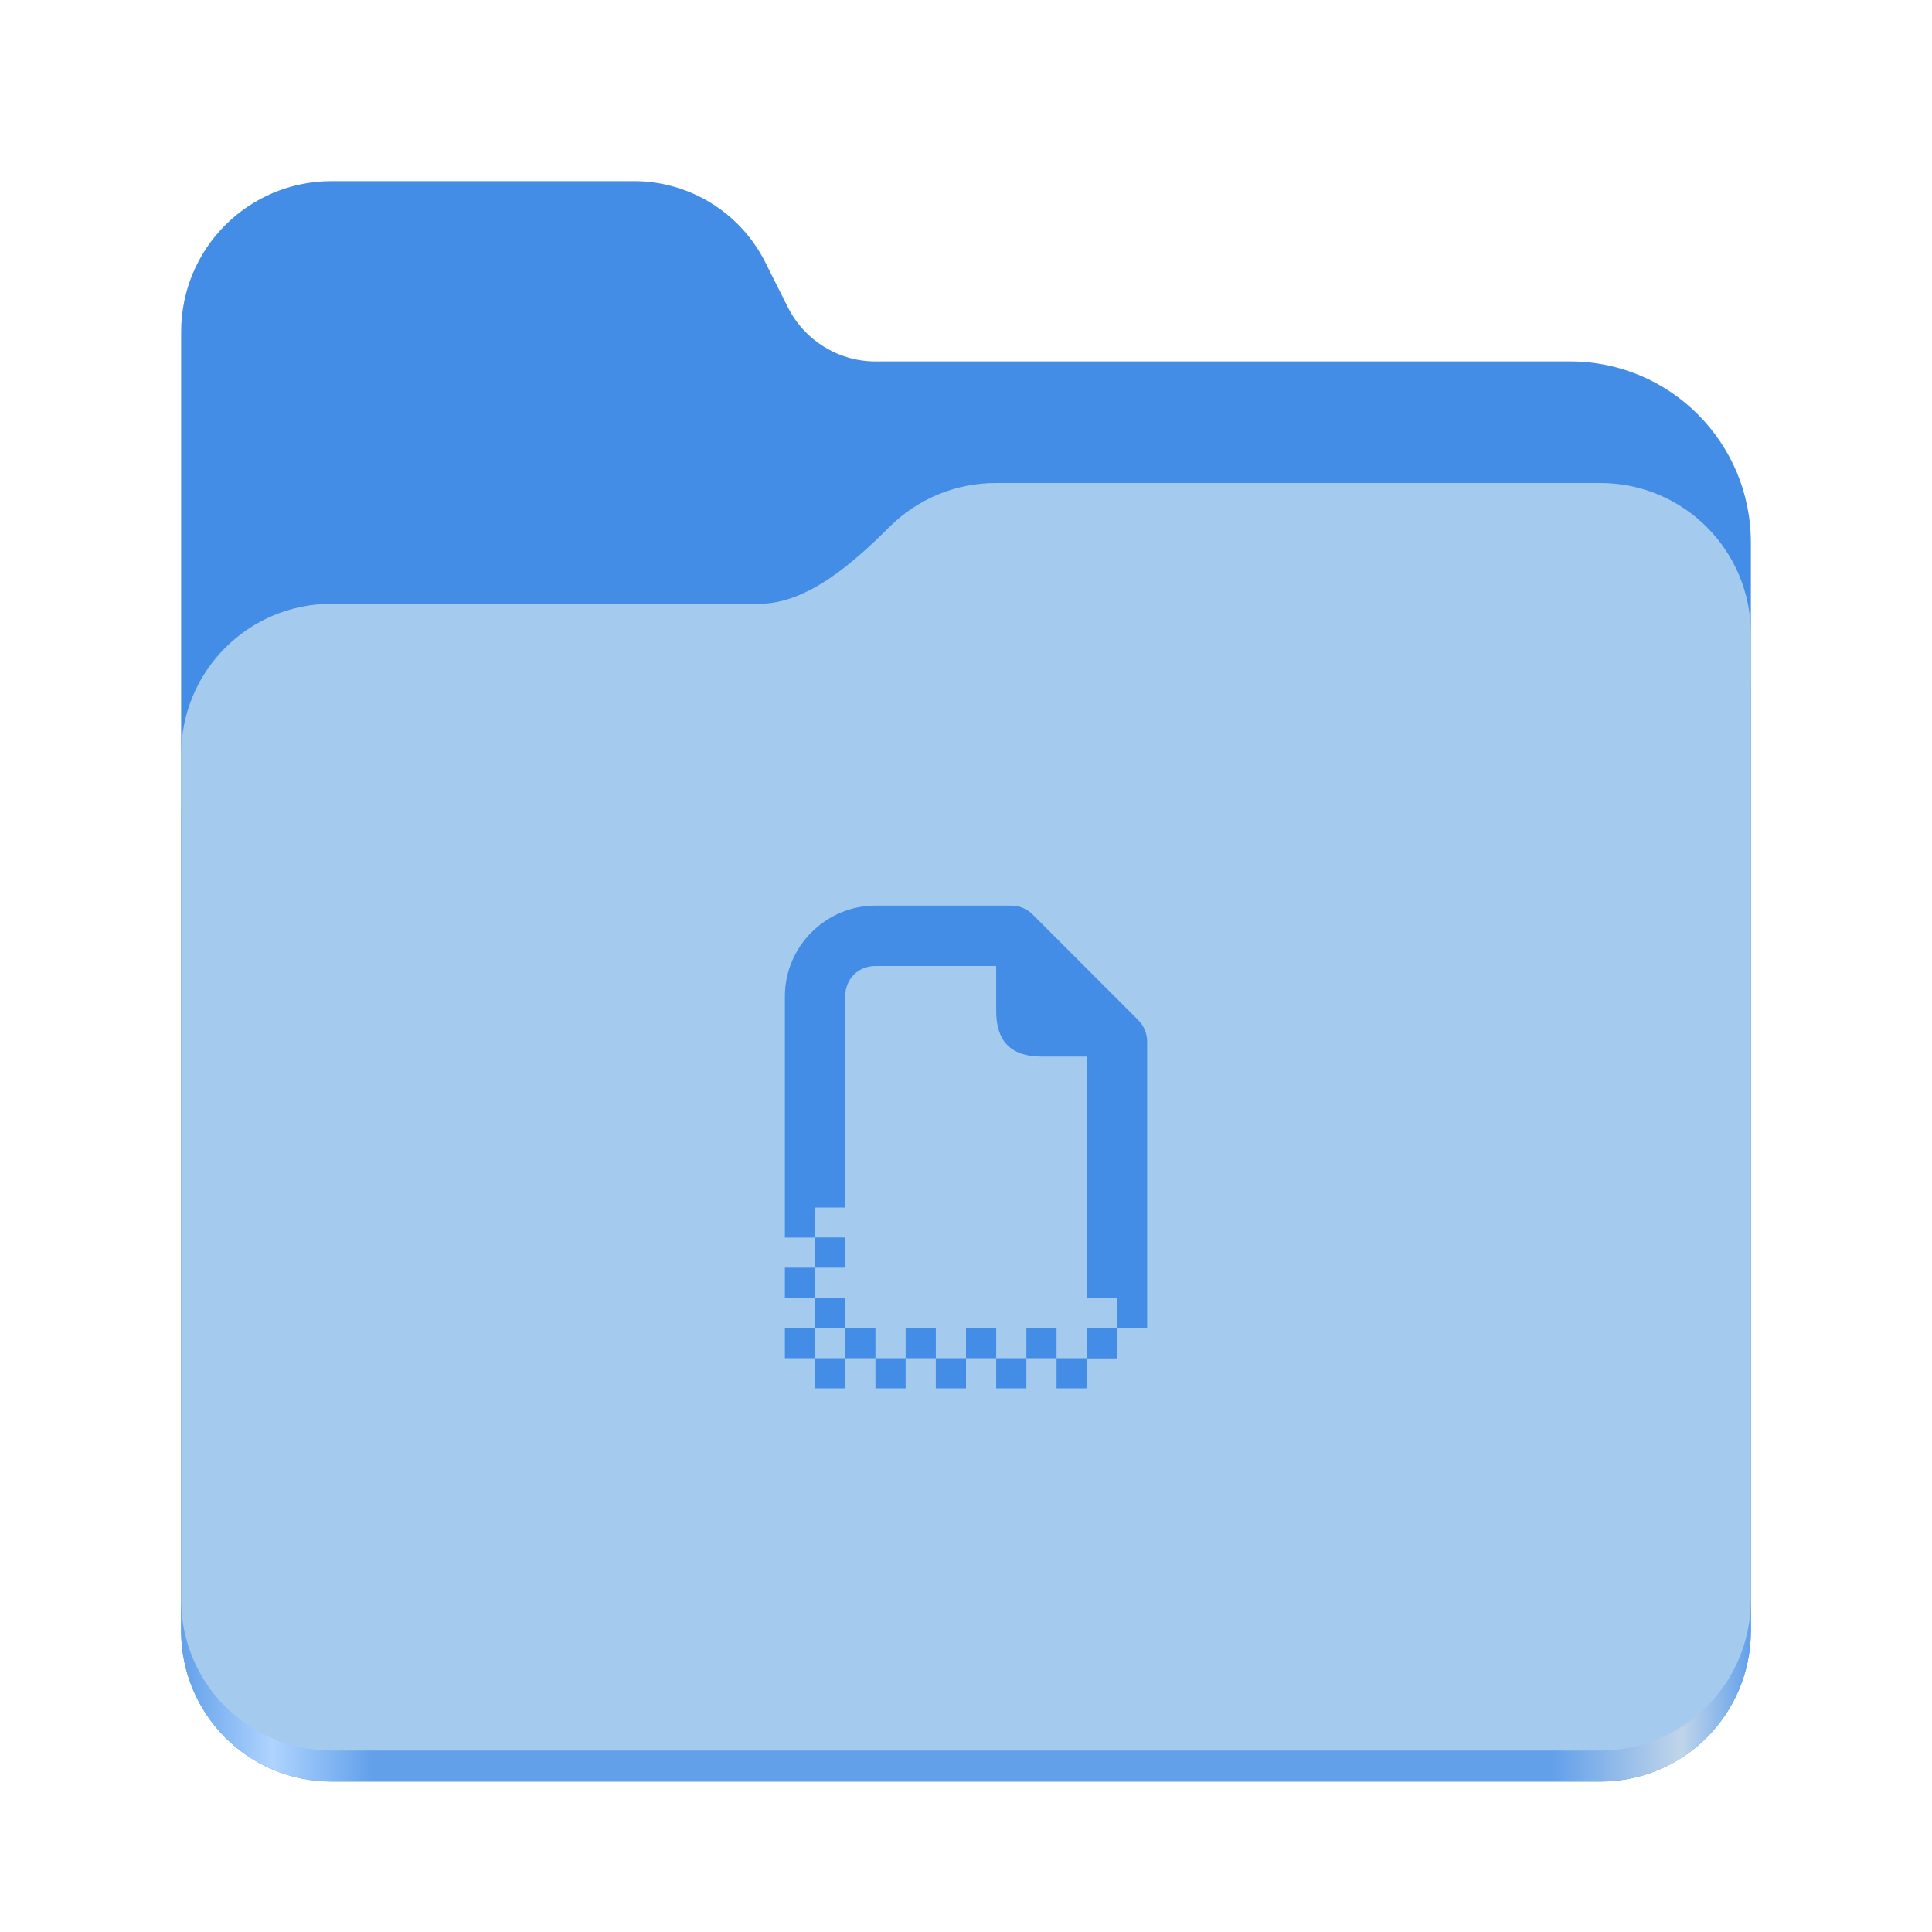
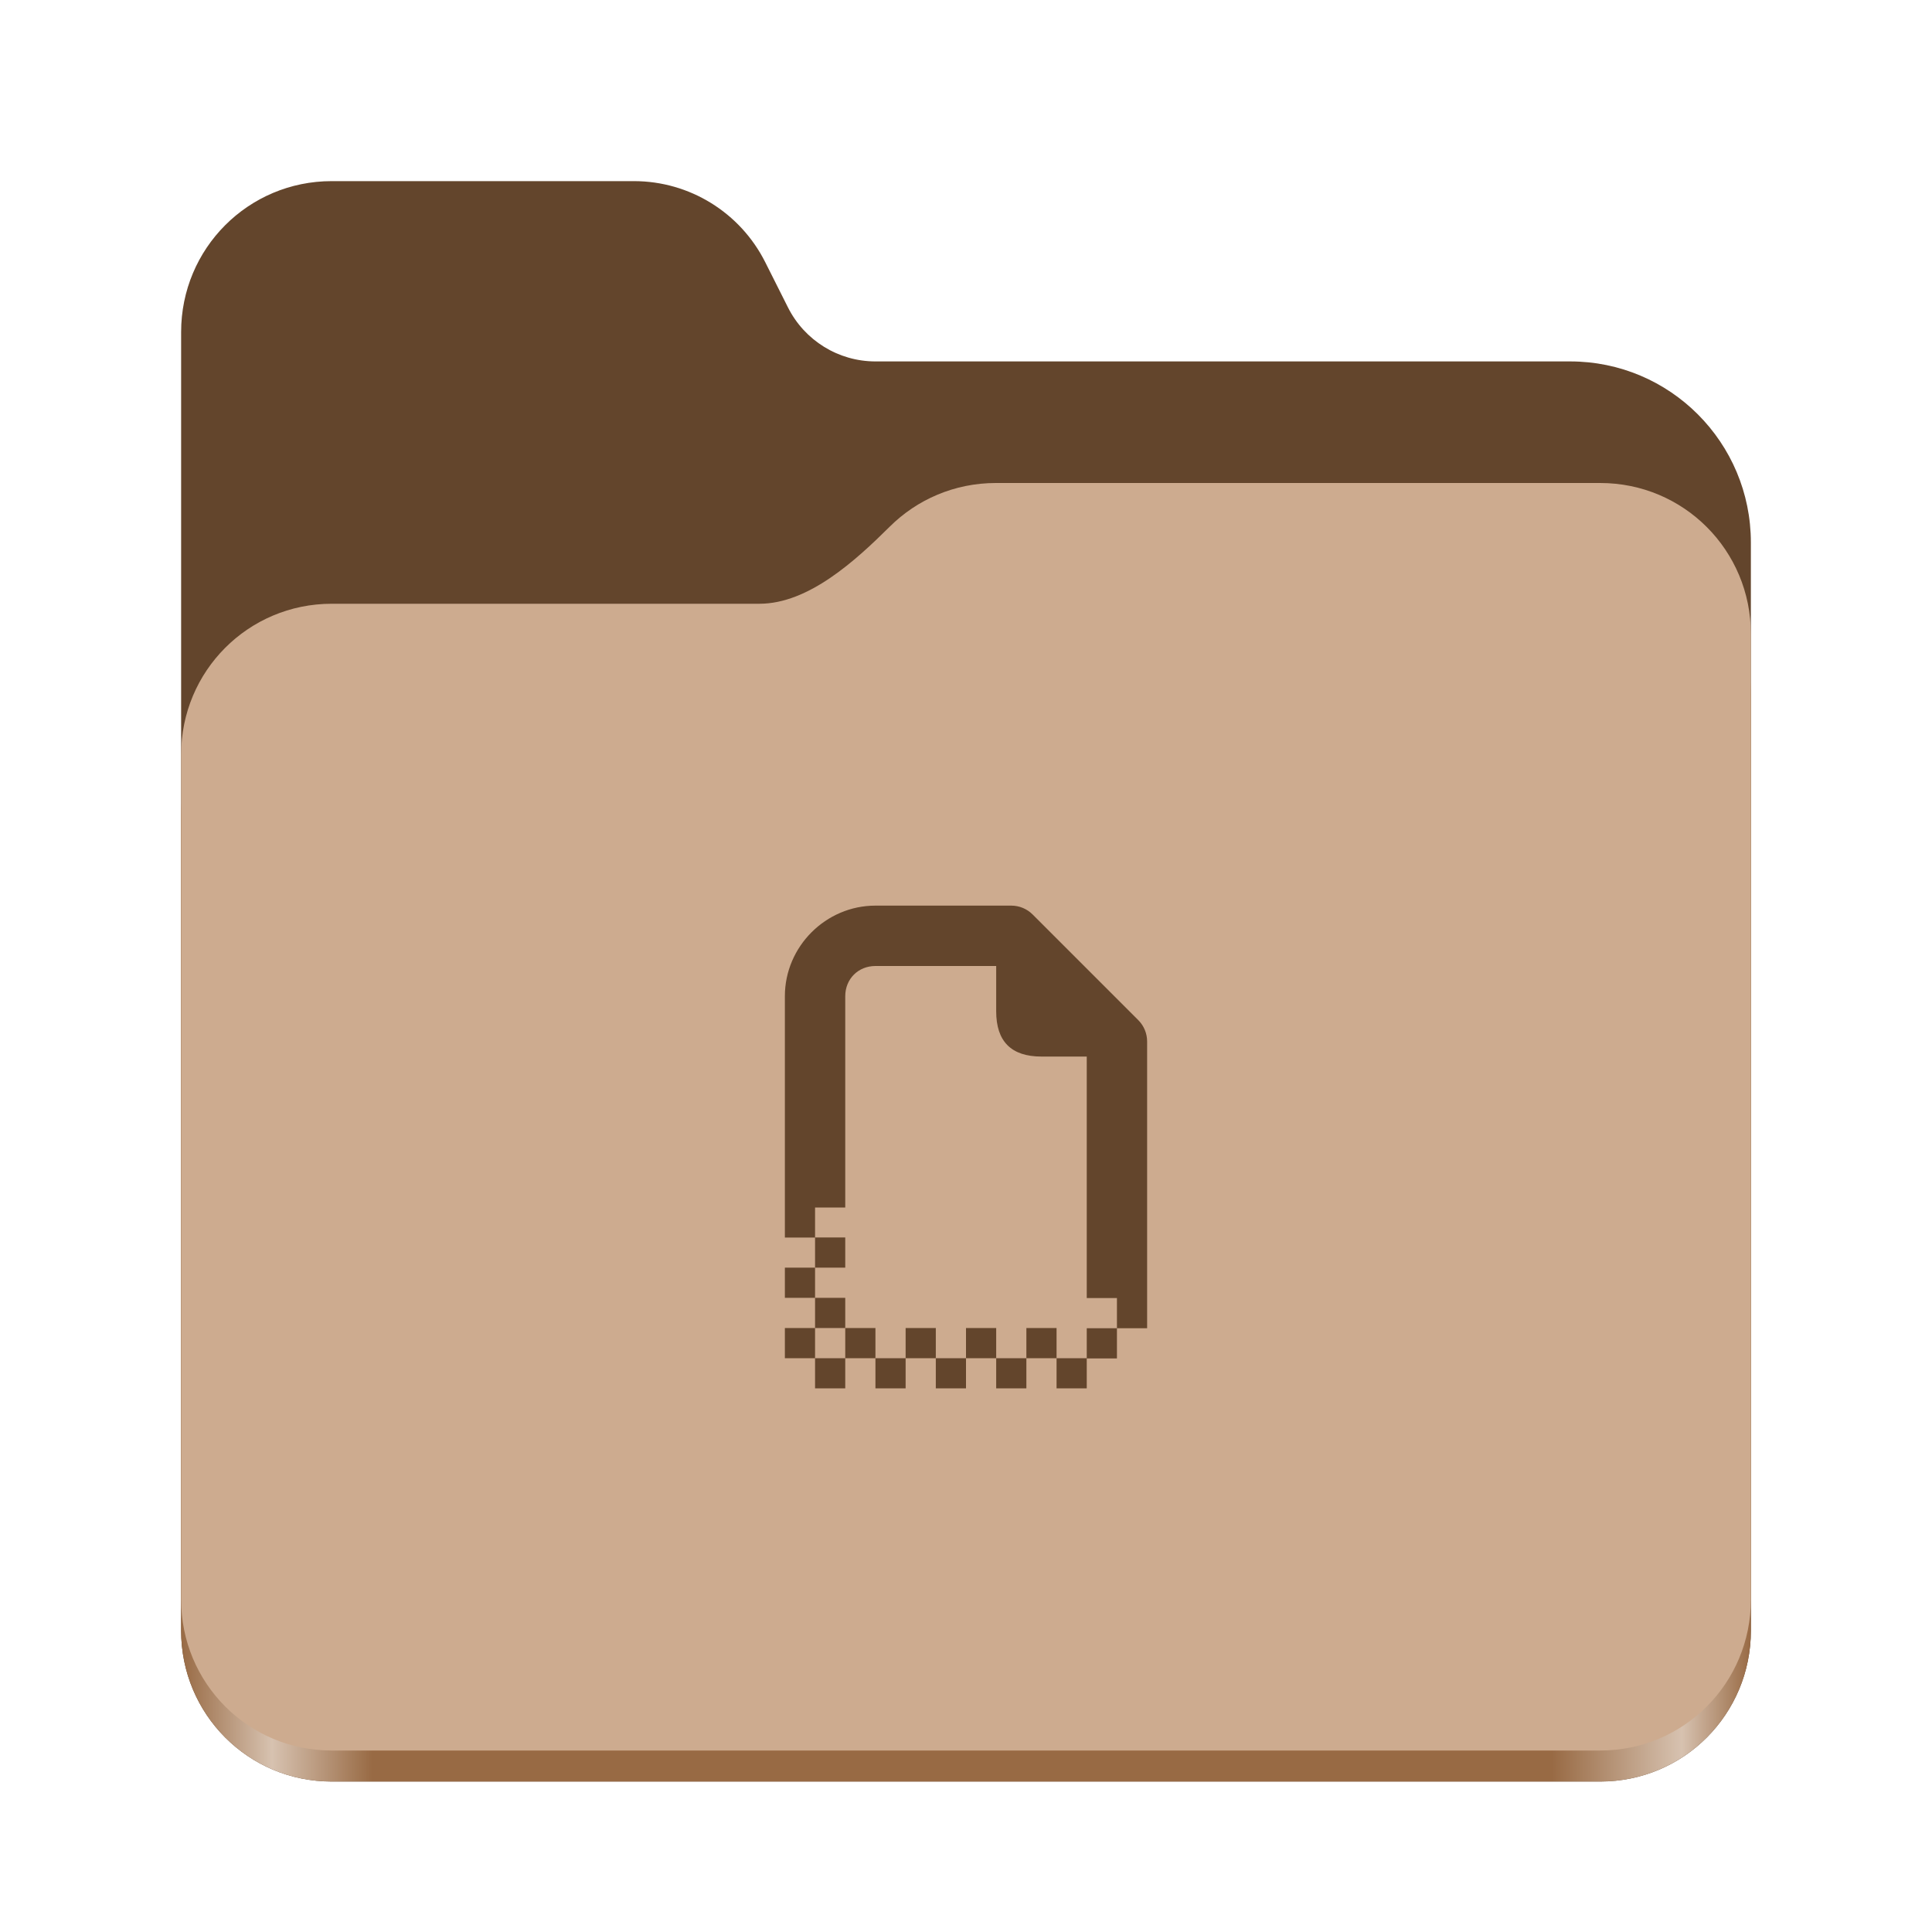
- <svg xmlns="http://www.w3.org/2000/svg" height="128px" viewBox="0 0 128 128" width="128px">
-   <linearGradient id="a" gradientTransform="matrix(0.45451 0 0 0.455522 -1210.292 616.1726)" gradientUnits="userSpaceOnUse" x1="2689.252" x2="2918.07" y1="-1106.803" y2="-1106.803">
-     <stop offset="0" stop-color="#62a0ea" />
-     <stop offset="0.058" stop-color="#afd4ff" />
-     <stop offset="0.122" stop-color="#62a0ea" />
-     <stop offset="0.873" stop-color="#62a0ea" />
-     <stop offset="0.956" stop-color="#c0d5ea" />
-     <stop offset="1" stop-color="#62a0ea" />
-   </linearGradient>
-   <path d="m 21.977 12 c -5.527 0 -9.977 4.461 -9.977 10 v 86.031 c 0 5.543 4.449 10 9.977 10 h 84.043 c 5.531 0 9.98 -4.457 9.98 -10 v -72.086 c 0 -6.629 -5.359 -12 -11.973 -12 h -46.027 c -2.453 0 -4.695 -1.387 -5.797 -3.582 l -1.504 -2.992 c -1.656 -3.293 -5.02 -5.371 -8.699 -5.371 z m 0 0" fill="#438de6" />
-   <path d="m 65.977 36 c -2.746 0 -5.227 1.102 -7.027 2.891 c -2.273 2.254 -5.383 5.109 -8.633 5.109 h -28.34 c -5.527 0 -9.977 4.461 -9.977 10 v 54.031 c 0 5.543 4.449 10 9.977 10 h 84.043 c 5.531 0 9.98 -4.457 9.98 -10 v -62.031 c 0 -5.539 -4.449 -10 -9.98 -10 z m 0 0" fill="url(#a)" />
-   <path d="m 65.977 32 c -2.746 0 -5.227 1.102 -7.027 2.891 c -2.273 2.254 -5.383 5.109 -8.633 5.109 h -28.34 c -5.527 0 -9.977 4.461 -9.977 10 v 55.977 c 0 5.539 4.449 10 9.977 10 h 84.043 c 5.531 0 9.98 -4.461 9.98 -10 v -63.977 c 0 -5.539 -4.449 -10 -9.98 -10 z m 0 0" fill="#a4caee" />
-   <path d="m 58 60 c -3.289 0 -6 2.711 -6 6 v 15.992 h 2 v -1.992 h 2 v -14 c 0 -1.141 0.859 -2 2 -2 h 8 v 3 c 0 2 1 3 3 3 h 3 v 16 h 2 v 2 h 2 v -19 c 0 -0.531 -0.211 -1.039 -0.586 -1.414 l -7 -7 c -0.375 -0.375 -0.883 -0.586 -1.414 -0.586 z m 16 28 h -2 v 1.984 h -2 v 2 h 2 v -1.984 h 2 z m -4 1.984 v -2 h -2 v 2 z m -2 0 h -2 v 2 h 2 z m -2 0 v -2 h -2 v 2 z m -2 0 h -2 v 2 h 2 z m -2 0 v -2 h -2 v 2 z m -2 0 h -2 v 2 h 2 z m -2 0 v -2 h -2 v 2 z m -2 0 h -2 v 2 h 2 z m -2 0 v -2 h -2 v 2 z m 0 -2 h 2 v -2 h -2 z m 0 -2 v -2 h -2 v 2 z m 0 -2 h 2 v -2 h -2 z m 0 0" fill="#438de6" />
+ <svg xmlns="http://www.w3.org/2000/svg" width="128" height="128" viewBox="0 0 128 128" fill="none">
+   <path d="M21.977 12C16.449 12 12 16.461 12 22V108.031C12 113.574 16.449 118.031 21.977 118.031H106.02C111.551 118.031 116 113.574 116 108.031V35.945C116 29.316 110.641 23.945 104.027 23.945H58C55.547 23.945 53.305 22.559 52.203 20.363L50.699 17.371C49.043 14.078 45.68 12 42 12H21.977Z" fill="#63452C" />
+   <path d="M65.977 36C63.23 36 60.75 37.102 58.949 38.891C56.676 41.145 53.566 44 50.316 44H21.977C16.449 44 12 48.461 12 54V108.031C12 113.574 16.449 118.031 21.977 118.031H106.02C111.551 118.031 116 113.574 116 108.031V46C116 40.461 111.551 36 106.02 36H65.977Z" fill="url(#paint0_linear_25_195)" />
+   <path d="M65.977 32C63.23 32 60.75 33.102 58.949 34.891C56.676 37.145 53.566 40 50.316 40H21.977C16.449 40 12 44.461 12 50V105.977C12 111.516 16.449 115.977 21.977 115.977H106.02C111.551 115.977 116 111.516 116 105.977V42C116 36.461 111.551 32 106.02 32H65.977Z" fill="#CDAB8F" />
+   <path d="M58 60C54.711 60 52 62.711 52 66V81.992H54V80H56V66C56 64.859 56.859 64 58 64H66V67C66 69 67 70 69 70H72V86H74V88H76V69C76 68.469 75.789 67.961 75.414 67.586L68.414 60.586C68.039 60.211 67.531 60 67 60H58ZM74 88H72V89.984H70V91.984H72V90H74V88ZM70 89.984V87.984H68V89.984H70ZM68 89.984H66V91.984H68V89.984ZM66 89.984V87.984H64V89.984H66ZM64 89.984H62V91.984H64V89.984ZM62 89.984V87.984H60V89.984H62ZM60 89.984H58V91.984H60V89.984ZM58 89.984V87.984H56V89.984H58ZM56 89.984H54V91.984H56V89.984ZM54 89.984V87.984H52V89.984H54ZM54 87.984H56V85.984H54V87.984ZM54 85.984V83.984H52V85.984H54ZM54 83.984H56V81.984H54V83.984Z" fill="#63452C" />
+   <defs>
+     <linearGradient id="paint0_linear_25_195" x1="12" y1="112" x2="116" y2="112" gradientUnits="userSpaceOnUse">
+       <stop stop-color="#986A44" />
+       <stop offset="0.058" stop-color="#D7C2B0" />
+       <stop offset="0.122" stop-color="#986A44" />
+       <stop offset="0.873" stop-color="#986A44" />
+       <stop offset="0.956" stop-color="#D7C2B0" />
+       <stop offset="1" stop-color="#986A44" />
+     </linearGradient>
+   </defs>
</svg>
